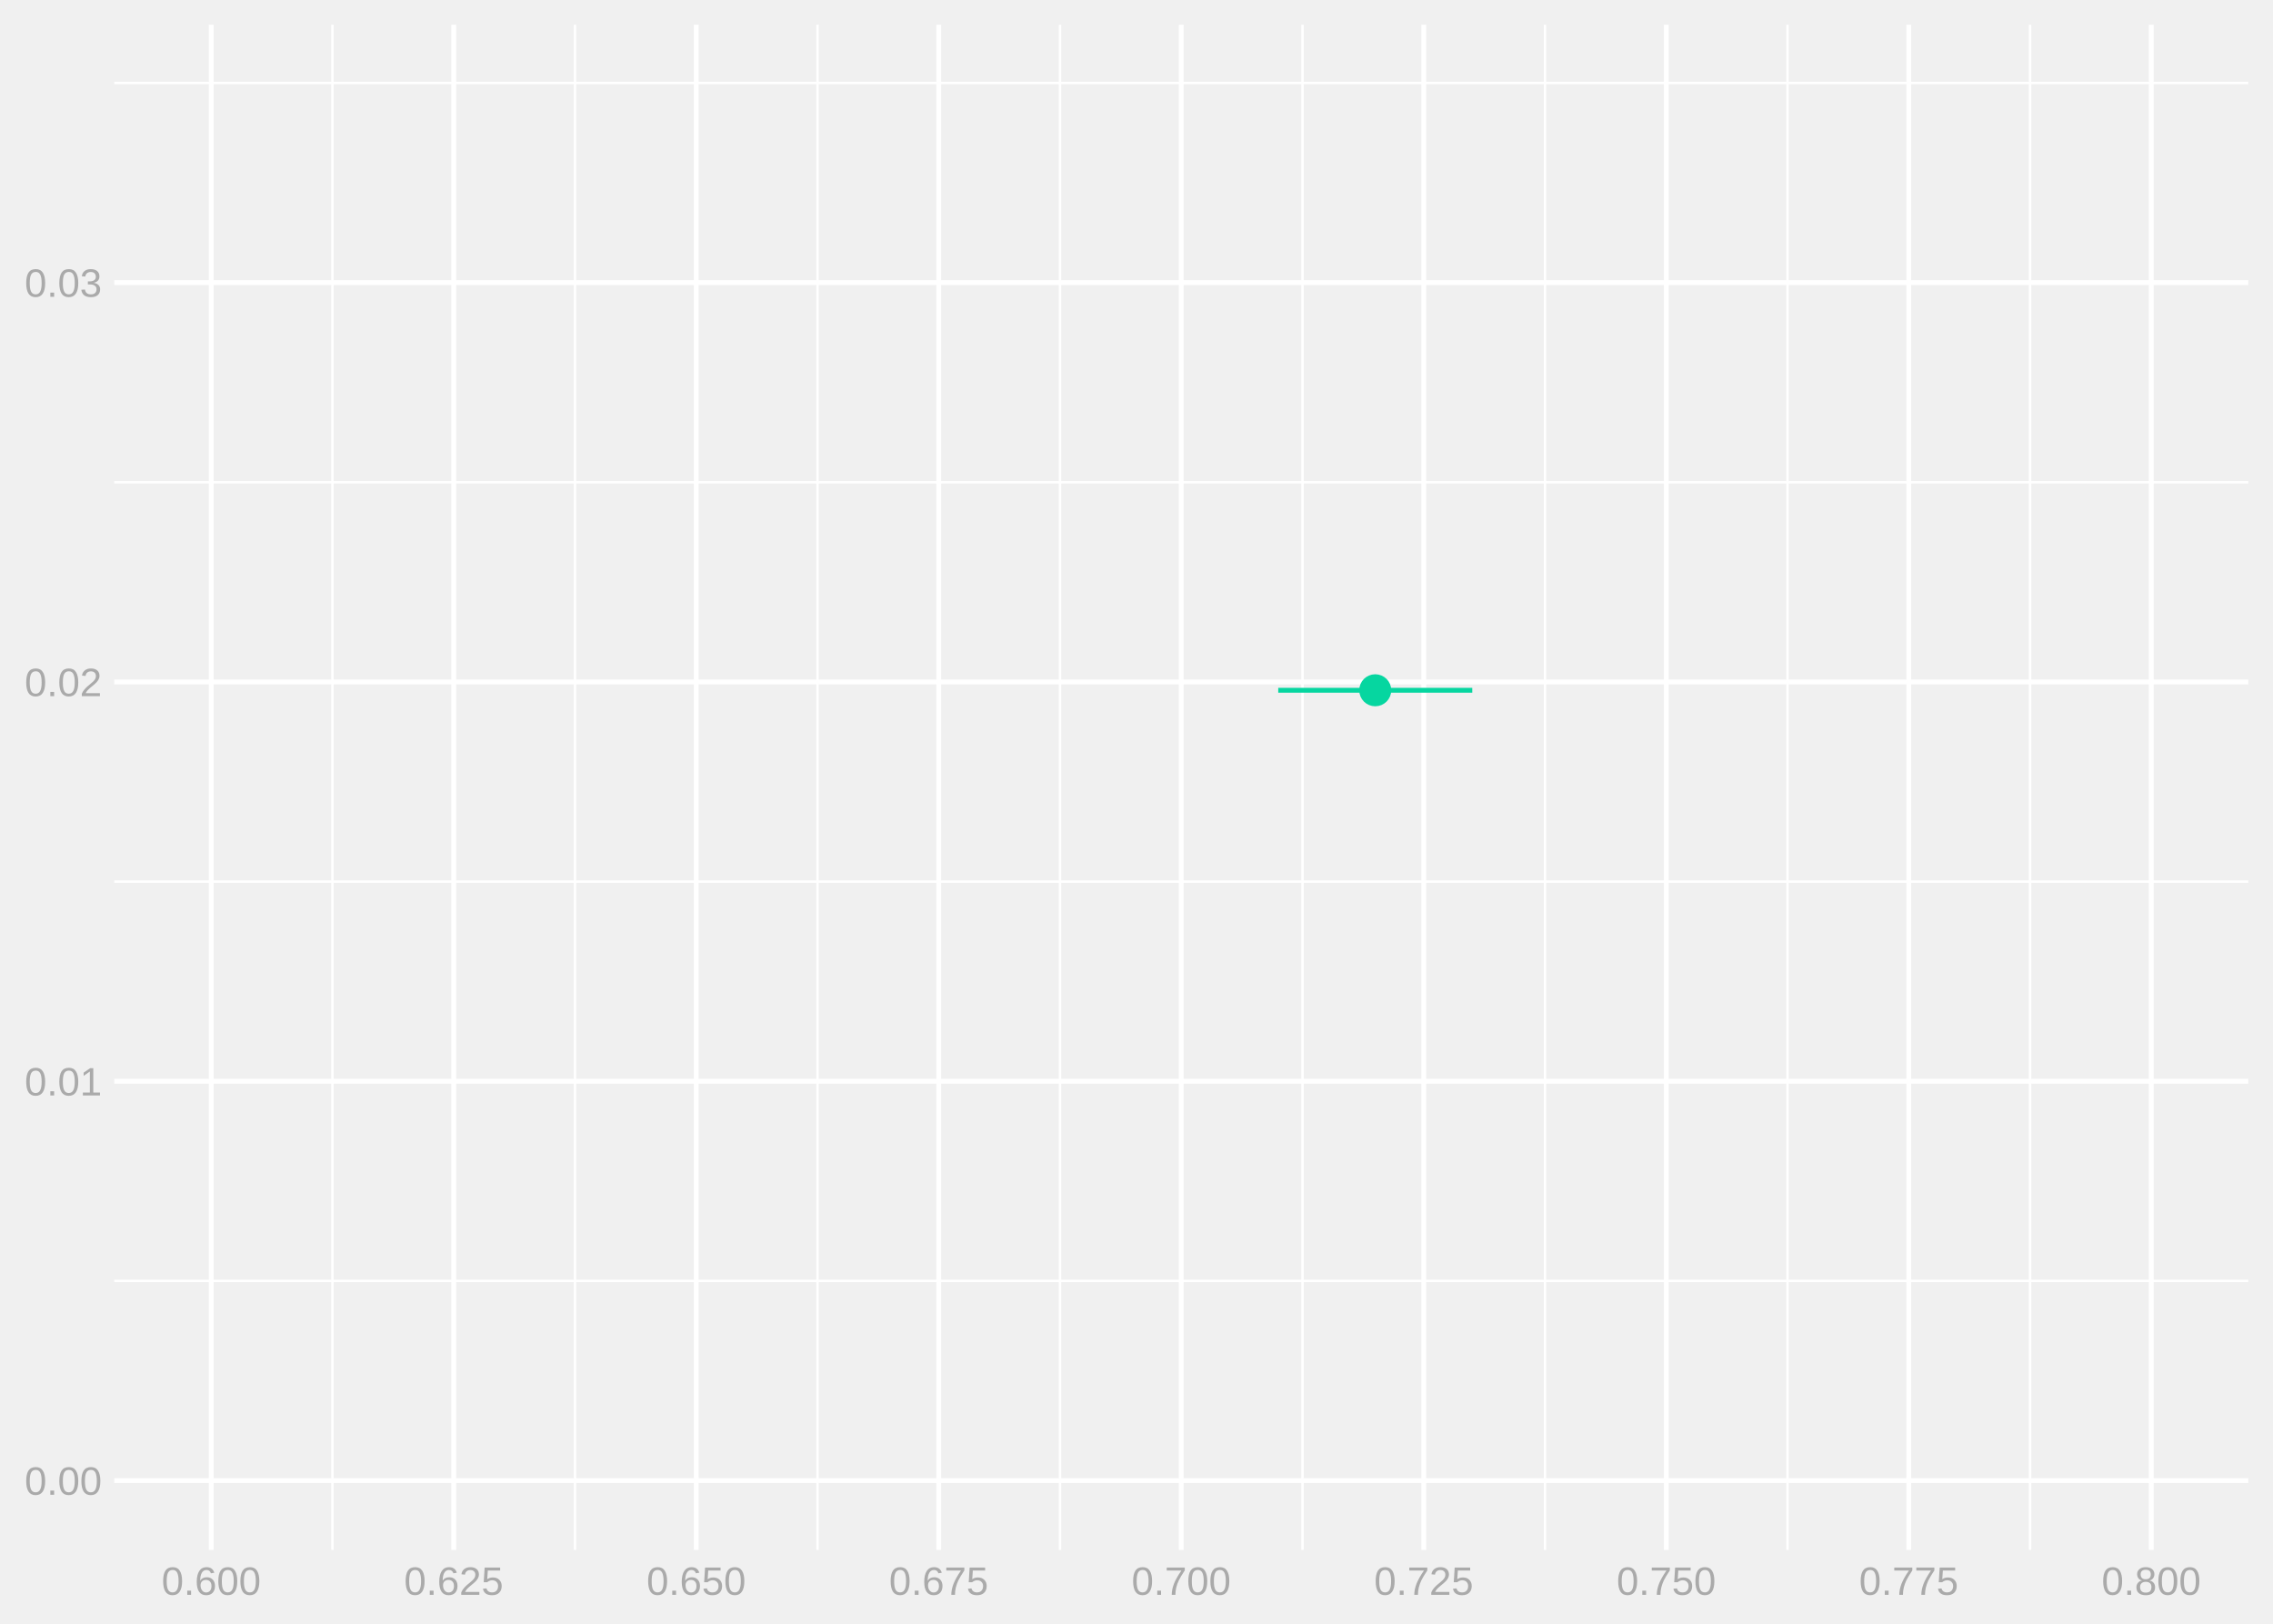
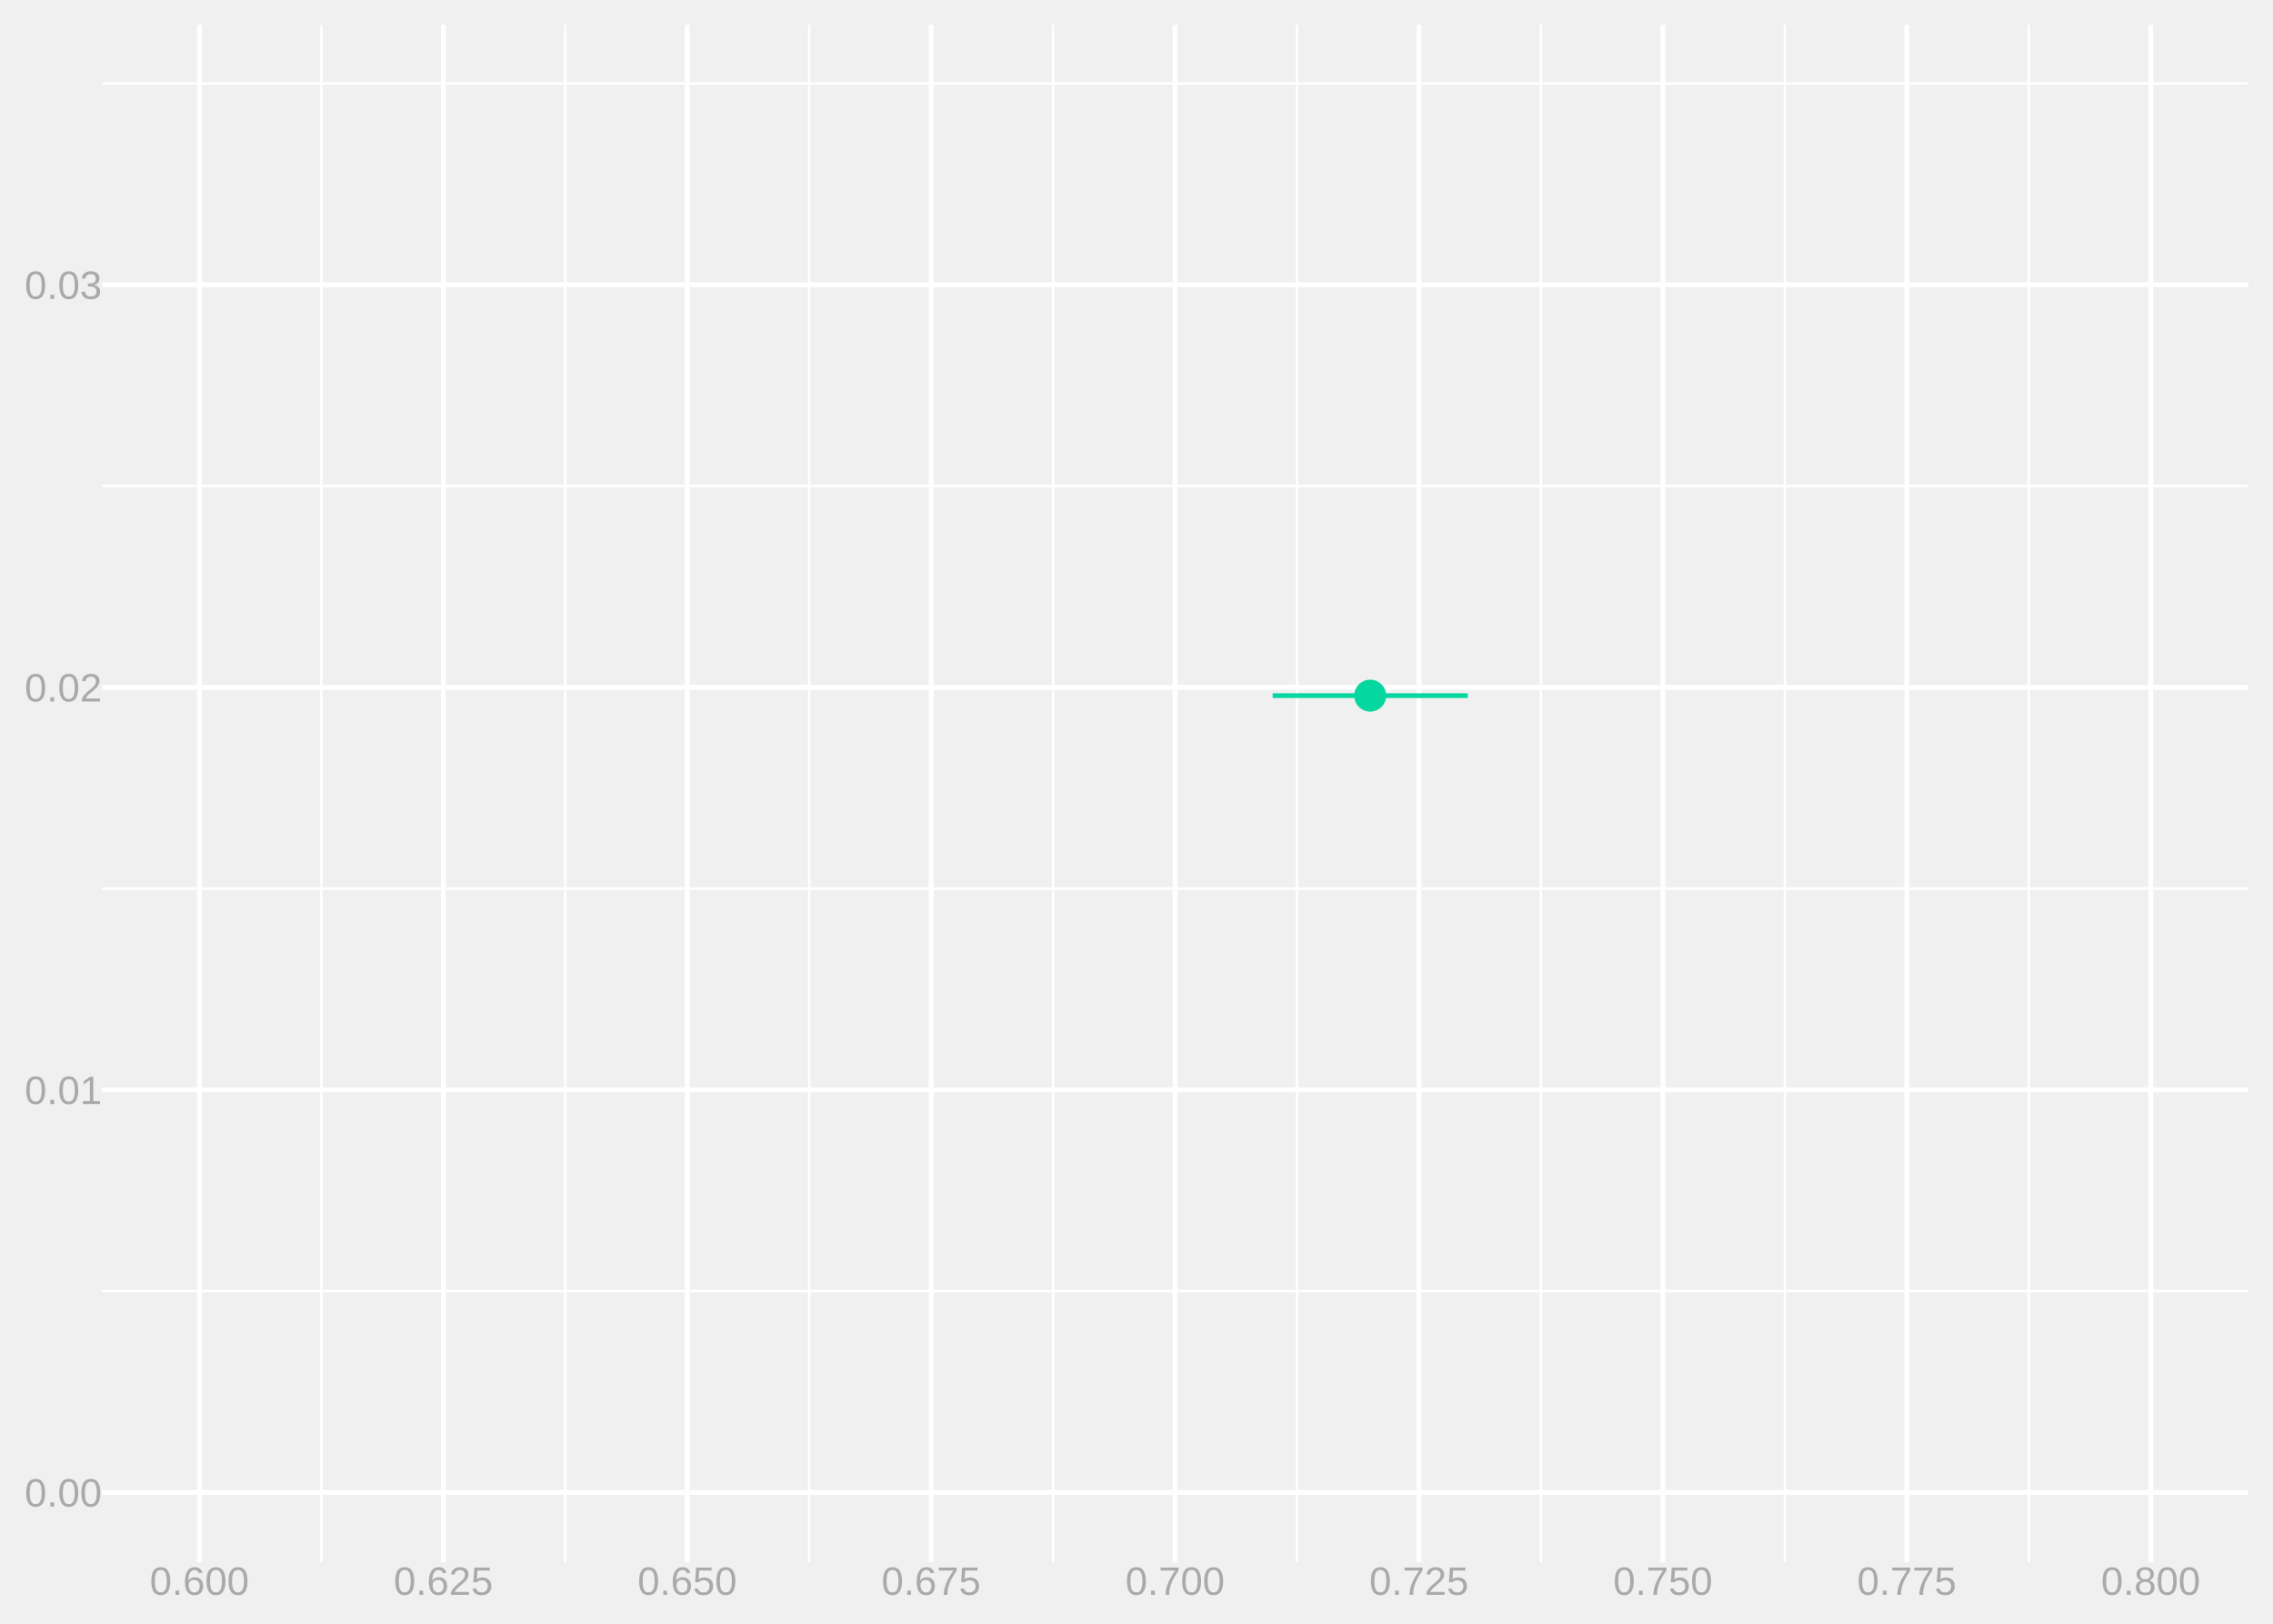
<svg xmlns="http://www.w3.org/2000/svg" width="504.00pt" height="360.00pt" viewBox="0 0 504.00 360.00">
  <g class="svglite">
    <defs>
      <style type="text/css">
    .svglite line, .svglite polyline, .svglite polygon, .svglite path, .svglite rect, .svglite circle {
      fill: none;
      stroke: #000000;
      stroke-linecap: round;
      stroke-linejoin: round;
      stroke-miterlimit: 10.00;
    }
    .svglite text {
      white-space: pre;
    }
    .svglite g.glyphgroup path {
      fill: inherit;
      stroke: none;
    }
  </style>
    </defs>
    <rect width="100%" height="100%" style="stroke: none; fill: none;" />
    <defs>
      <clipPath id="cpMC4wMHw1MDQuMDB8MC4wMHwzNjAuMDA=">
        <rect x="0.00" y="0.00" width="504.00" height="360.00" />
      </clipPath>
    </defs>
    <g clip-path="url(#cpMC4wMHw1MDQuMDB8MC4wMHwzNjAuMDA=)">
      <rect x="0.00" y="0.00" width="504.00" height="360.00" style="stroke-width: 1.07; stroke: none;" />
    </g>
    <defs>
-       <clipPath id="cpMjUuMzN8NDk4LjUyfDUuNDh8MzQzLjYz">
-         <rect x="25.33" y="5.48" width="473.19" height="338.15" />
+       <clipPath id="cpMjIuNTl8NDk4LjUyfDUuNDh8MzQ2LjM3">
+         <rect x="22.59" y="5.48" width="475.93" height="340.89" />
      </clipPath>
    </defs>
-     <g clip-path="url(#cpMjUuMzN8NDk4LjUyfDUuNDh8MzQzLjYz)">
-       <rect x="25.33" y="5.48" width="473.19" height="338.15" style="stroke-width: 1.07; stroke: none;" />
-       <polyline points="25.33,283.99 498.52,283.99 " style="stroke-width: 0.53; stroke: #FFFFFF; stroke-linecap: butt;" />
-       <polyline points="25.33,195.46 498.52,195.46 " style="stroke-width: 0.53; stroke: #FFFFFF; stroke-linecap: butt;" />
-       <polyline points="25.33,106.93 498.52,106.93 " style="stroke-width: 0.53; stroke: #FFFFFF; stroke-linecap: butt;" />
-       <polyline points="25.33,18.40 498.52,18.40 " style="stroke-width: 0.53; stroke: #FFFFFF; stroke-linecap: butt;" />
-       <polyline points="73.72,343.63 73.72,5.48 " style="stroke-width: 0.53; stroke: #FFFFFF; stroke-linecap: butt;" />
-       <polyline points="127.50,343.63 127.50,5.48 " style="stroke-width: 0.53; stroke: #FFFFFF; stroke-linecap: butt;" />
-       <polyline points="181.27,343.63 181.27,5.48 " style="stroke-width: 0.53; stroke: #FFFFFF; stroke-linecap: butt;" />
-       <polyline points="235.04,343.63 235.04,5.48 " style="stroke-width: 0.53; stroke: #FFFFFF; stroke-linecap: butt;" />
-       <polyline points="288.81,343.63 288.81,5.48 " style="stroke-width: 0.53; stroke: #FFFFFF; stroke-linecap: butt;" />
-       <polyline points="342.58,343.63 342.58,5.48 " style="stroke-width: 0.53; stroke: #FFFFFF; stroke-linecap: butt;" />
-       <polyline points="396.35,343.63 396.35,5.48 " style="stroke-width: 0.53; stroke: #FFFFFF; stroke-linecap: butt;" />
-       <polyline points="450.13,343.63 450.13,5.48 " style="stroke-width: 0.53; stroke: #FFFFFF; stroke-linecap: butt;" />
-       <polyline points="25.33,328.26 498.52,328.26 " style="stroke-width: 1.07; stroke: #FFFFFF; stroke-linecap: butt;" />
-       <polyline points="25.33,239.73 498.52,239.73 " style="stroke-width: 1.07; stroke: #FFFFFF; stroke-linecap: butt;" />
-       <polyline points="25.33,151.20 498.52,151.20 " style="stroke-width: 1.07; stroke: #FFFFFF; stroke-linecap: butt;" />
-       <polyline points="25.33,62.66 498.52,62.66 " style="stroke-width: 1.07; stroke: #FFFFFF; stroke-linecap: butt;" />
-       <polyline points="46.84,343.63 46.84,5.48 " style="stroke-width: 1.07; stroke: #FFFFFF; stroke-linecap: butt;" />
-       <polyline points="100.61,343.63 100.61,5.48 " style="stroke-width: 1.07; stroke: #FFFFFF; stroke-linecap: butt;" />
-       <polyline points="154.38,343.63 154.38,5.48 " style="stroke-width: 1.07; stroke: #FFFFFF; stroke-linecap: butt;" />
-       <polyline points="208.15,343.63 208.15,5.48 " style="stroke-width: 1.07; stroke: #FFFFFF; stroke-linecap: butt;" />
-       <polyline points="261.92,343.63 261.92,5.48 " style="stroke-width: 1.07; stroke: #FFFFFF; stroke-linecap: butt;" />
-       <polyline points="315.70,343.63 315.70,5.48 " style="stroke-width: 1.07; stroke: #FFFFFF; stroke-linecap: butt;" />
-       <polyline points="369.47,343.63 369.47,5.48 " style="stroke-width: 1.07; stroke: #FFFFFF; stroke-linecap: butt;" />
-       <polyline points="423.24,343.63 423.24,5.48 " style="stroke-width: 1.07; stroke: #FFFFFF; stroke-linecap: butt;" />
-       <polyline points="477.01,343.63 477.01,5.48 " style="stroke-width: 1.07; stroke: #FFFFFF; stroke-linecap: butt;" />
-       <line x1="283.43" y1="153.04" x2="326.45" y2="153.04" style="stroke-width: 1.07; stroke: #06D6A0; stroke-linecap: butt;" />
-       <circle cx="304.94" cy="153.04" r="2.84" style="stroke-width: 1.42; stroke: #06D6A0; fill: #06D6A0;" />
+     <g clip-path="url(#cpMjIuNTl8NDk4LjUyfDUuNDh8MzQ2LjM3)">
+       <rect x="22.59" y="5.48" width="475.93" height="340.89" style="stroke-width: 1.07; stroke: none;" />
+       <polyline points="22.59,286.25 498.52,286.25 " style="stroke-width: 0.53; stroke: #FFFFFF; stroke-linecap: butt;" />
+       <polyline points="22.59,197.00 498.52,197.00 " style="stroke-width: 0.53; stroke: #FFFFFF; stroke-linecap: butt;" />
+       <polyline points="22.59,107.75 498.52,107.75 " style="stroke-width: 0.53; stroke: #FFFFFF; stroke-linecap: butt;" />
+       <polyline points="22.59,18.50 498.52,18.50 " style="stroke-width: 0.53; stroke: #FFFFFF; stroke-linecap: butt;" />
+       <polyline points="71.26,346.37 71.26,5.48 " style="stroke-width: 0.53; stroke: #FFFFFF; stroke-linecap: butt;" />
+       <polyline points="125.35,346.37 125.35,5.48 " style="stroke-width: 0.53; stroke: #FFFFFF; stroke-linecap: butt;" />
+       <polyline points="179.43,346.37 179.43,5.48 " style="stroke-width: 0.53; stroke: #FFFFFF; stroke-linecap: butt;" />
+       <polyline points="233.51,346.37 233.51,5.48 " style="stroke-width: 0.53; stroke: #FFFFFF; stroke-linecap: butt;" />
+       <polyline points="287.60,346.37 287.60,5.48 " style="stroke-width: 0.53; stroke: #FFFFFF; stroke-linecap: butt;" />
+       <polyline points="341.68,346.37 341.68,5.48 " style="stroke-width: 0.53; stroke: #FFFFFF; stroke-linecap: butt;" />
+       <polyline points="395.76,346.37 395.76,5.48 " style="stroke-width: 0.53; stroke: #FFFFFF; stroke-linecap: butt;" />
+       <polyline points="449.85,346.37 449.85,5.48 " style="stroke-width: 0.53; stroke: #FFFFFF; stroke-linecap: butt;" />
+       <polyline points="22.59,330.88 498.52,330.88 " style="stroke-width: 1.07; stroke: #FFFFFF; stroke-linecap: butt;" />
+       <polyline points="22.59,241.63 498.52,241.63 " style="stroke-width: 1.07; stroke: #FFFFFF; stroke-linecap: butt;" />
+       <polyline points="22.59,152.38 498.52,152.38 " style="stroke-width: 1.07; stroke: #FFFFFF; stroke-linecap: butt;" />
+       <polyline points="22.59,63.13 498.52,63.13 " style="stroke-width: 1.07; stroke: #FFFFFF; stroke-linecap: butt;" />
+       <polyline points="44.22,346.37 44.22,5.48 " style="stroke-width: 1.07; stroke: #FFFFFF; stroke-linecap: butt;" />
+       <polyline points="98.31,346.37 98.31,5.48 " style="stroke-width: 1.07; stroke: #FFFFFF; stroke-linecap: butt;" />
+       <polyline points="152.39,346.37 152.39,5.48 " style="stroke-width: 1.07; stroke: #FFFFFF; stroke-linecap: butt;" />
+       <polyline points="206.47,346.37 206.47,5.48 " style="stroke-width: 1.07; stroke: #FFFFFF; stroke-linecap: butt;" />
+       <polyline points="260.55,346.37 260.55,5.48 " style="stroke-width: 1.07; stroke: #FFFFFF; stroke-linecap: butt;" />
+       <polyline points="314.64,346.37 314.64,5.48 " style="stroke-width: 1.07; stroke: #FFFFFF; stroke-linecap: butt;" />
+       <polyline points="368.72,346.37 368.72,5.48 " style="stroke-width: 1.07; stroke: #FFFFFF; stroke-linecap: butt;" />
+       <polyline points="422.80,346.37 422.80,5.48 " style="stroke-width: 1.07; stroke: #FFFFFF; stroke-linecap: butt;" />
+       <polyline points="476.89,346.37 476.89,5.48 " style="stroke-width: 1.07; stroke: #FFFFFF; stroke-linecap: butt;" />
+       <line x1="282.19" y1="154.23" x2="325.45" y2="154.23" style="stroke-width: 1.07; stroke: #06D6A0; stroke-linecap: butt;" />
+       <circle cx="303.82" cy="154.23" r="2.84" style="stroke-width: 1.42; stroke: #06D6A0; fill: #06D6A0;" />
    </g>
    <g clip-path="url(#cpMC4wMHw1MDQuMDB8MC4wMHwzNjAuMDA=)">
-       <text x="14.03" y="331.41" text-anchor="middle" style="font-size: 8.80px;fill: #AAAAAA; font-family: &quot;Arial&quot;;" textLength="17.11px" lengthAdjust="spacingAndGlyphs">0.00</text>
-       <text x="14.03" y="242.88" text-anchor="middle" style="font-size: 8.80px;fill: #AAAAAA; font-family: &quot;Arial&quot;;" textLength="17.11px" lengthAdjust="spacingAndGlyphs">0.01</text>
-       <text x="14.03" y="154.35" text-anchor="middle" style="font-size: 8.80px;fill: #AAAAAA; font-family: &quot;Arial&quot;;" textLength="17.11px" lengthAdjust="spacingAndGlyphs">0.02</text>
-       <text x="14.03" y="65.81" text-anchor="middle" style="font-size: 8.80px;fill: #AAAAAA; font-family: &quot;Arial&quot;;" textLength="17.11px" lengthAdjust="spacingAndGlyphs">0.03</text>
-       <text x="46.84" y="353.60" text-anchor="middle" style="font-size: 8.80px;fill: #AAAAAA; font-family: &quot;Arial&quot;;" textLength="22.00px" lengthAdjust="spacingAndGlyphs">0.600</text>
-       <text x="100.61" y="353.60" text-anchor="middle" style="font-size: 8.80px;fill: #AAAAAA; font-family: &quot;Arial&quot;;" textLength="22.00px" lengthAdjust="spacingAndGlyphs">0.625</text>
-       <text x="154.38" y="353.60" text-anchor="middle" style="font-size: 8.80px;fill: #AAAAAA; font-family: &quot;Arial&quot;;" textLength="22.00px" lengthAdjust="spacingAndGlyphs">0.650</text>
-       <text x="208.15" y="353.60" text-anchor="middle" style="font-size: 8.80px;fill: #AAAAAA; font-family: &quot;Arial&quot;;" textLength="22.00px" lengthAdjust="spacingAndGlyphs">0.675</text>
-       <text x="261.92" y="353.60" text-anchor="middle" style="font-size: 8.80px;fill: #AAAAAA; font-family: &quot;Arial&quot;;" textLength="22.00px" lengthAdjust="spacingAndGlyphs">0.700</text>
-       <text x="315.70" y="353.60" text-anchor="middle" style="font-size: 8.80px;fill: #AAAAAA; font-family: &quot;Arial&quot;;" textLength="22.00px" lengthAdjust="spacingAndGlyphs">0.725</text>
-       <text x="369.47" y="353.60" text-anchor="middle" style="font-size: 8.80px;fill: #AAAAAA; font-family: &quot;Arial&quot;;" textLength="22.00px" lengthAdjust="spacingAndGlyphs">0.750</text>
-       <text x="423.24" y="353.60" text-anchor="middle" style="font-size: 8.80px;fill: #AAAAAA; font-family: &quot;Arial&quot;;" textLength="22.00px" lengthAdjust="spacingAndGlyphs">0.775</text>
-       <text x="477.01" y="353.60" text-anchor="middle" style="font-size: 8.80px;fill: #AAAAAA; font-family: &quot;Arial&quot;;" textLength="22.00px" lengthAdjust="spacingAndGlyphs">0.800</text>
+       <text x="14.03" y="334.03" text-anchor="middle" style="font-size: 8.80px;fill: #AAAAAA; font-family: &quot;Arial&quot;;" textLength="17.11px" lengthAdjust="spacingAndGlyphs">0.00</text>
+       <text x="14.03" y="244.78" text-anchor="middle" style="font-size: 8.80px;fill: #AAAAAA; font-family: &quot;Arial&quot;;" textLength="17.11px" lengthAdjust="spacingAndGlyphs">0.01</text>
+       <text x="14.03" y="155.53" text-anchor="middle" style="font-size: 8.80px;fill: #AAAAAA; font-family: &quot;Arial&quot;;" textLength="17.11px" lengthAdjust="spacingAndGlyphs">0.02</text>
+       <text x="14.03" y="66.28" text-anchor="middle" style="font-size: 8.80px;fill: #AAAAAA; font-family: &quot;Arial&quot;;" textLength="17.11px" lengthAdjust="spacingAndGlyphs">0.03</text>
+       <text x="44.22" y="353.60" text-anchor="middle" style="font-size: 8.80px;fill: #AAAAAA; font-family: &quot;Arial&quot;;" textLength="22.00px" lengthAdjust="spacingAndGlyphs">0.600</text>
+       <text x="98.31" y="353.60" text-anchor="middle" style="font-size: 8.80px;fill: #AAAAAA; font-family: &quot;Arial&quot;;" textLength="22.00px" lengthAdjust="spacingAndGlyphs">0.625</text>
+       <text x="152.39" y="353.60" text-anchor="middle" style="font-size: 8.80px;fill: #AAAAAA; font-family: &quot;Arial&quot;;" textLength="22.00px" lengthAdjust="spacingAndGlyphs">0.650</text>
+       <text x="206.47" y="353.60" text-anchor="middle" style="font-size: 8.80px;fill: #AAAAAA; font-family: &quot;Arial&quot;;" textLength="22.00px" lengthAdjust="spacingAndGlyphs">0.675</text>
+       <text x="260.55" y="353.60" text-anchor="middle" style="font-size: 8.80px;fill: #AAAAAA; font-family: &quot;Arial&quot;;" textLength="22.00px" lengthAdjust="spacingAndGlyphs">0.700</text>
+       <text x="314.64" y="353.60" text-anchor="middle" style="font-size: 8.80px;fill: #AAAAAA; font-family: &quot;Arial&quot;;" textLength="22.00px" lengthAdjust="spacingAndGlyphs">0.725</text>
+       <text x="368.72" y="353.60" text-anchor="middle" style="font-size: 8.80px;fill: #AAAAAA; font-family: &quot;Arial&quot;;" textLength="22.00px" lengthAdjust="spacingAndGlyphs">0.750</text>
+       <text x="422.80" y="353.60" text-anchor="middle" style="font-size: 8.80px;fill: #AAAAAA; font-family: &quot;Arial&quot;;" textLength="22.00px" lengthAdjust="spacingAndGlyphs">0.775</text>
+       <text x="476.89" y="353.60" text-anchor="middle" style="font-size: 8.80px;fill: #AAAAAA; font-family: &quot;Arial&quot;;" textLength="22.00px" lengthAdjust="spacingAndGlyphs">0.800</text>
    </g>
  </g>
</svg>
